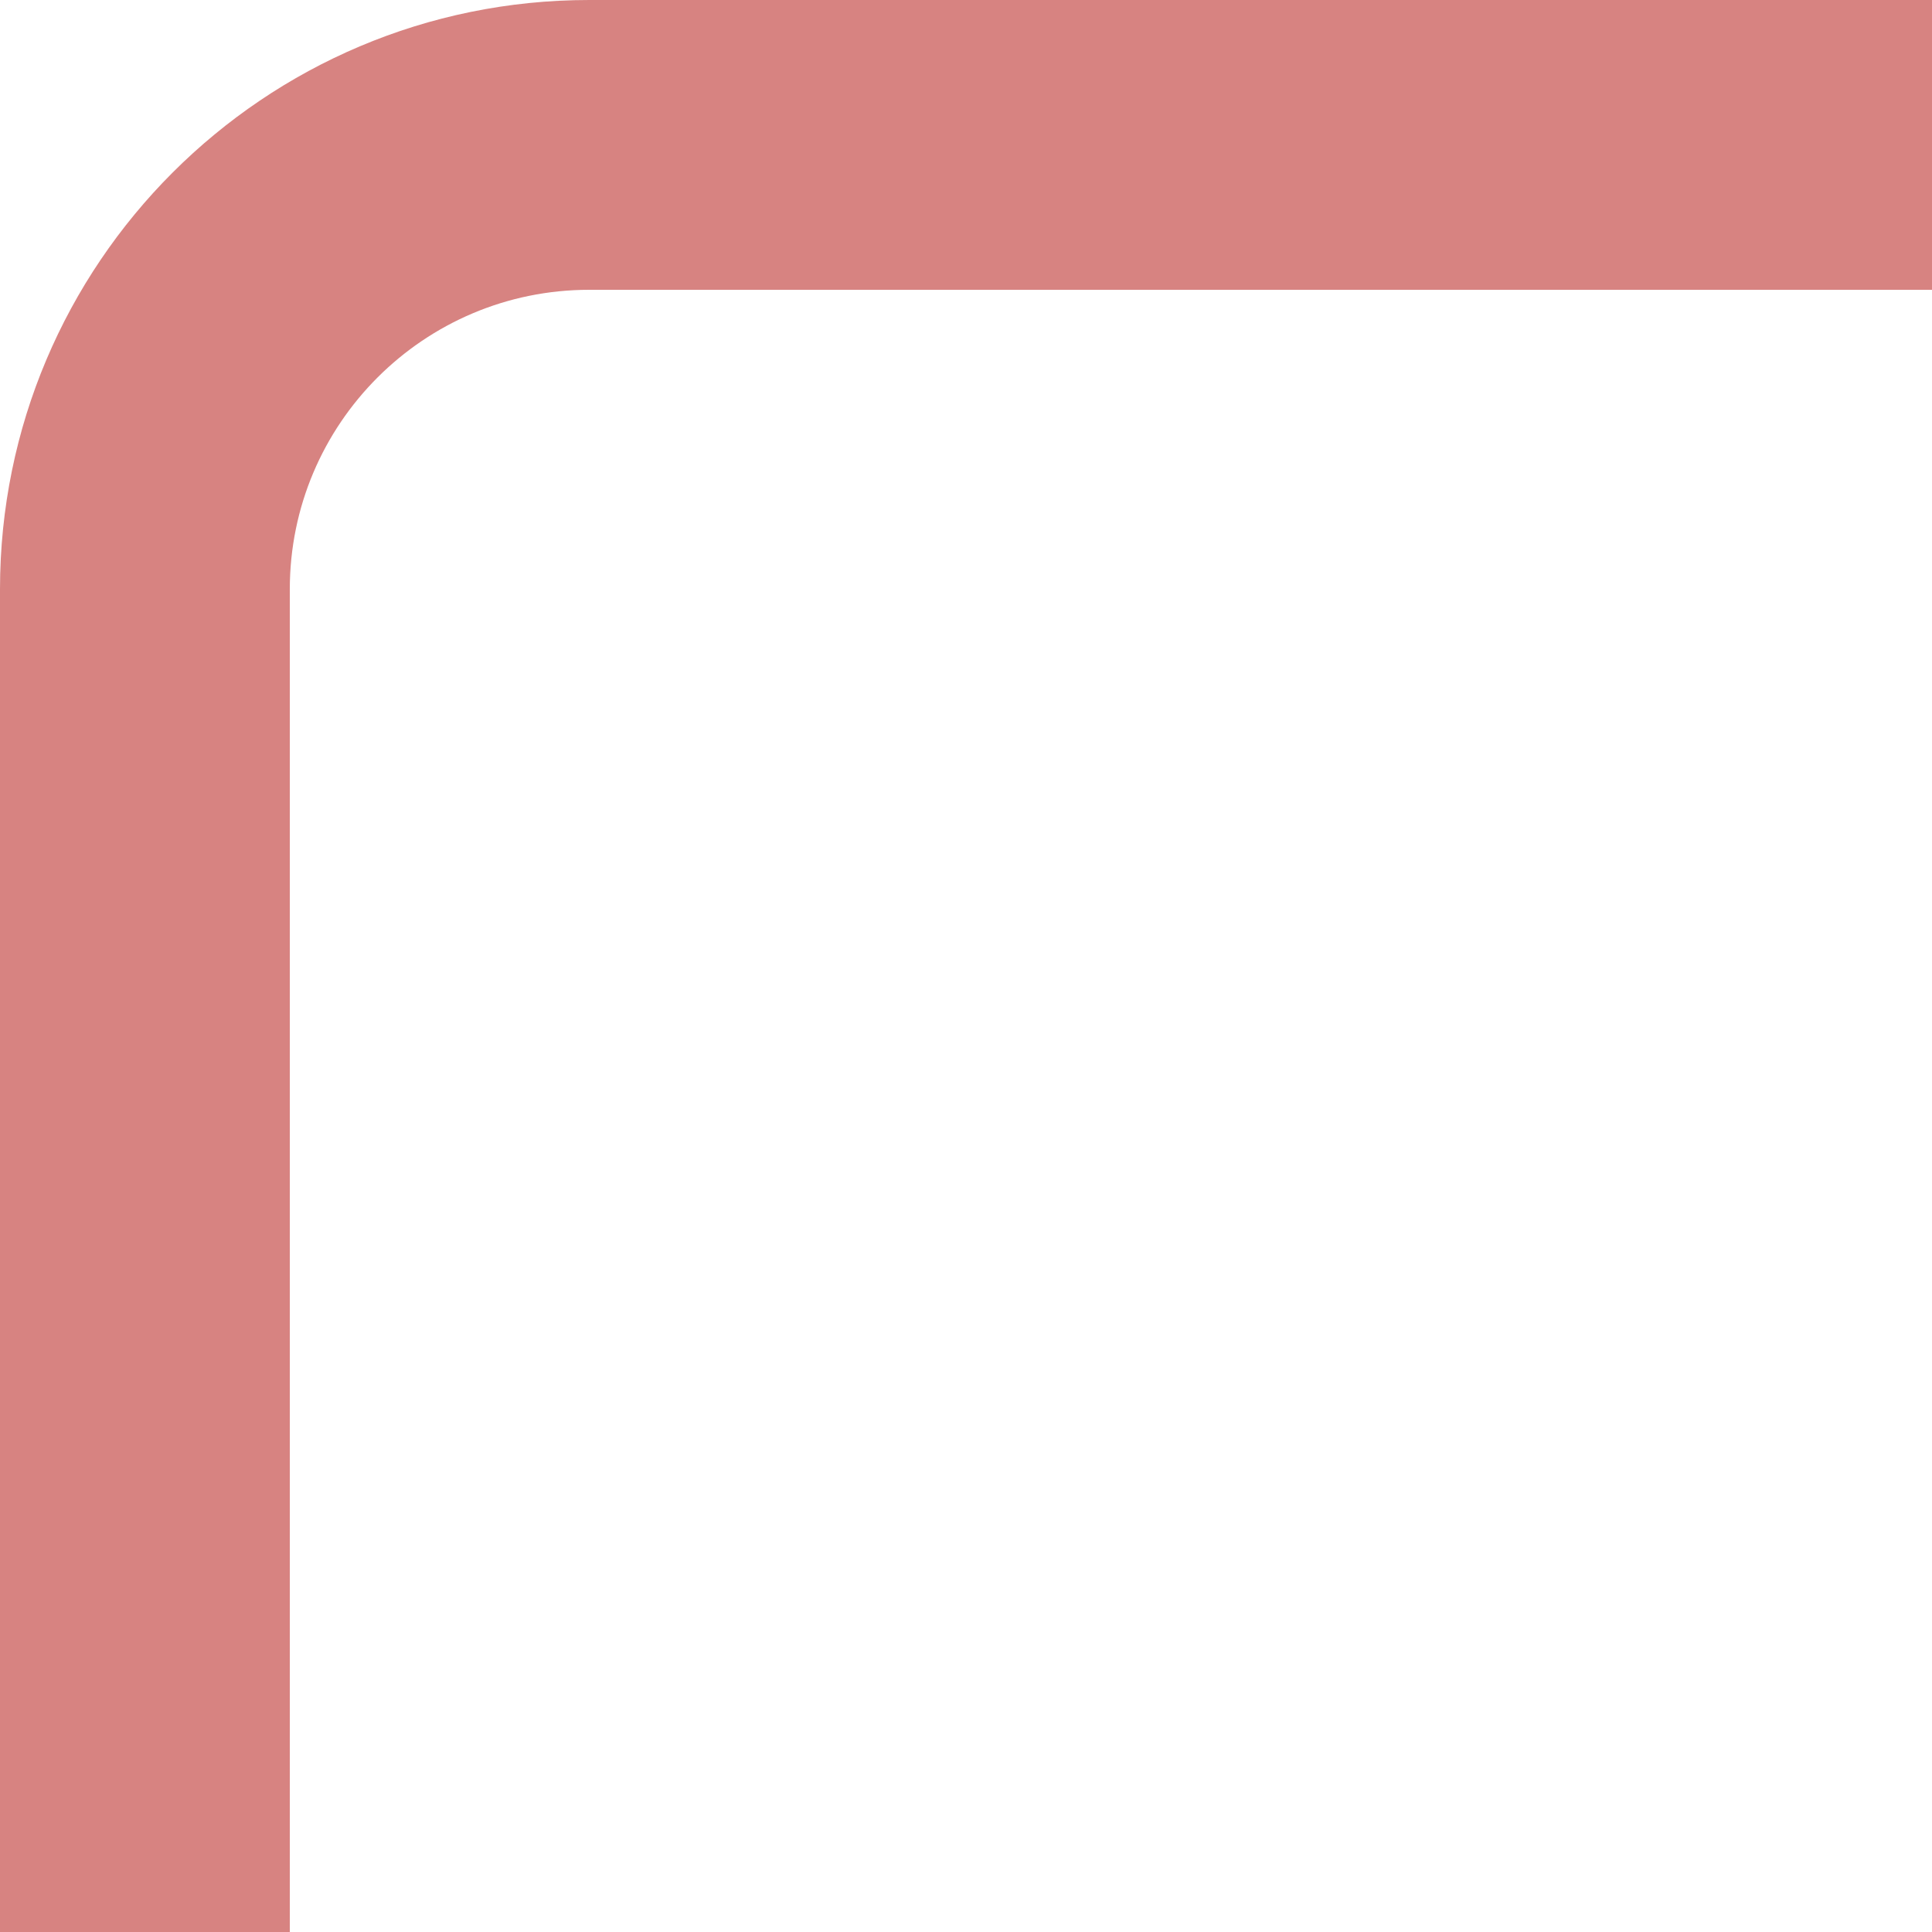
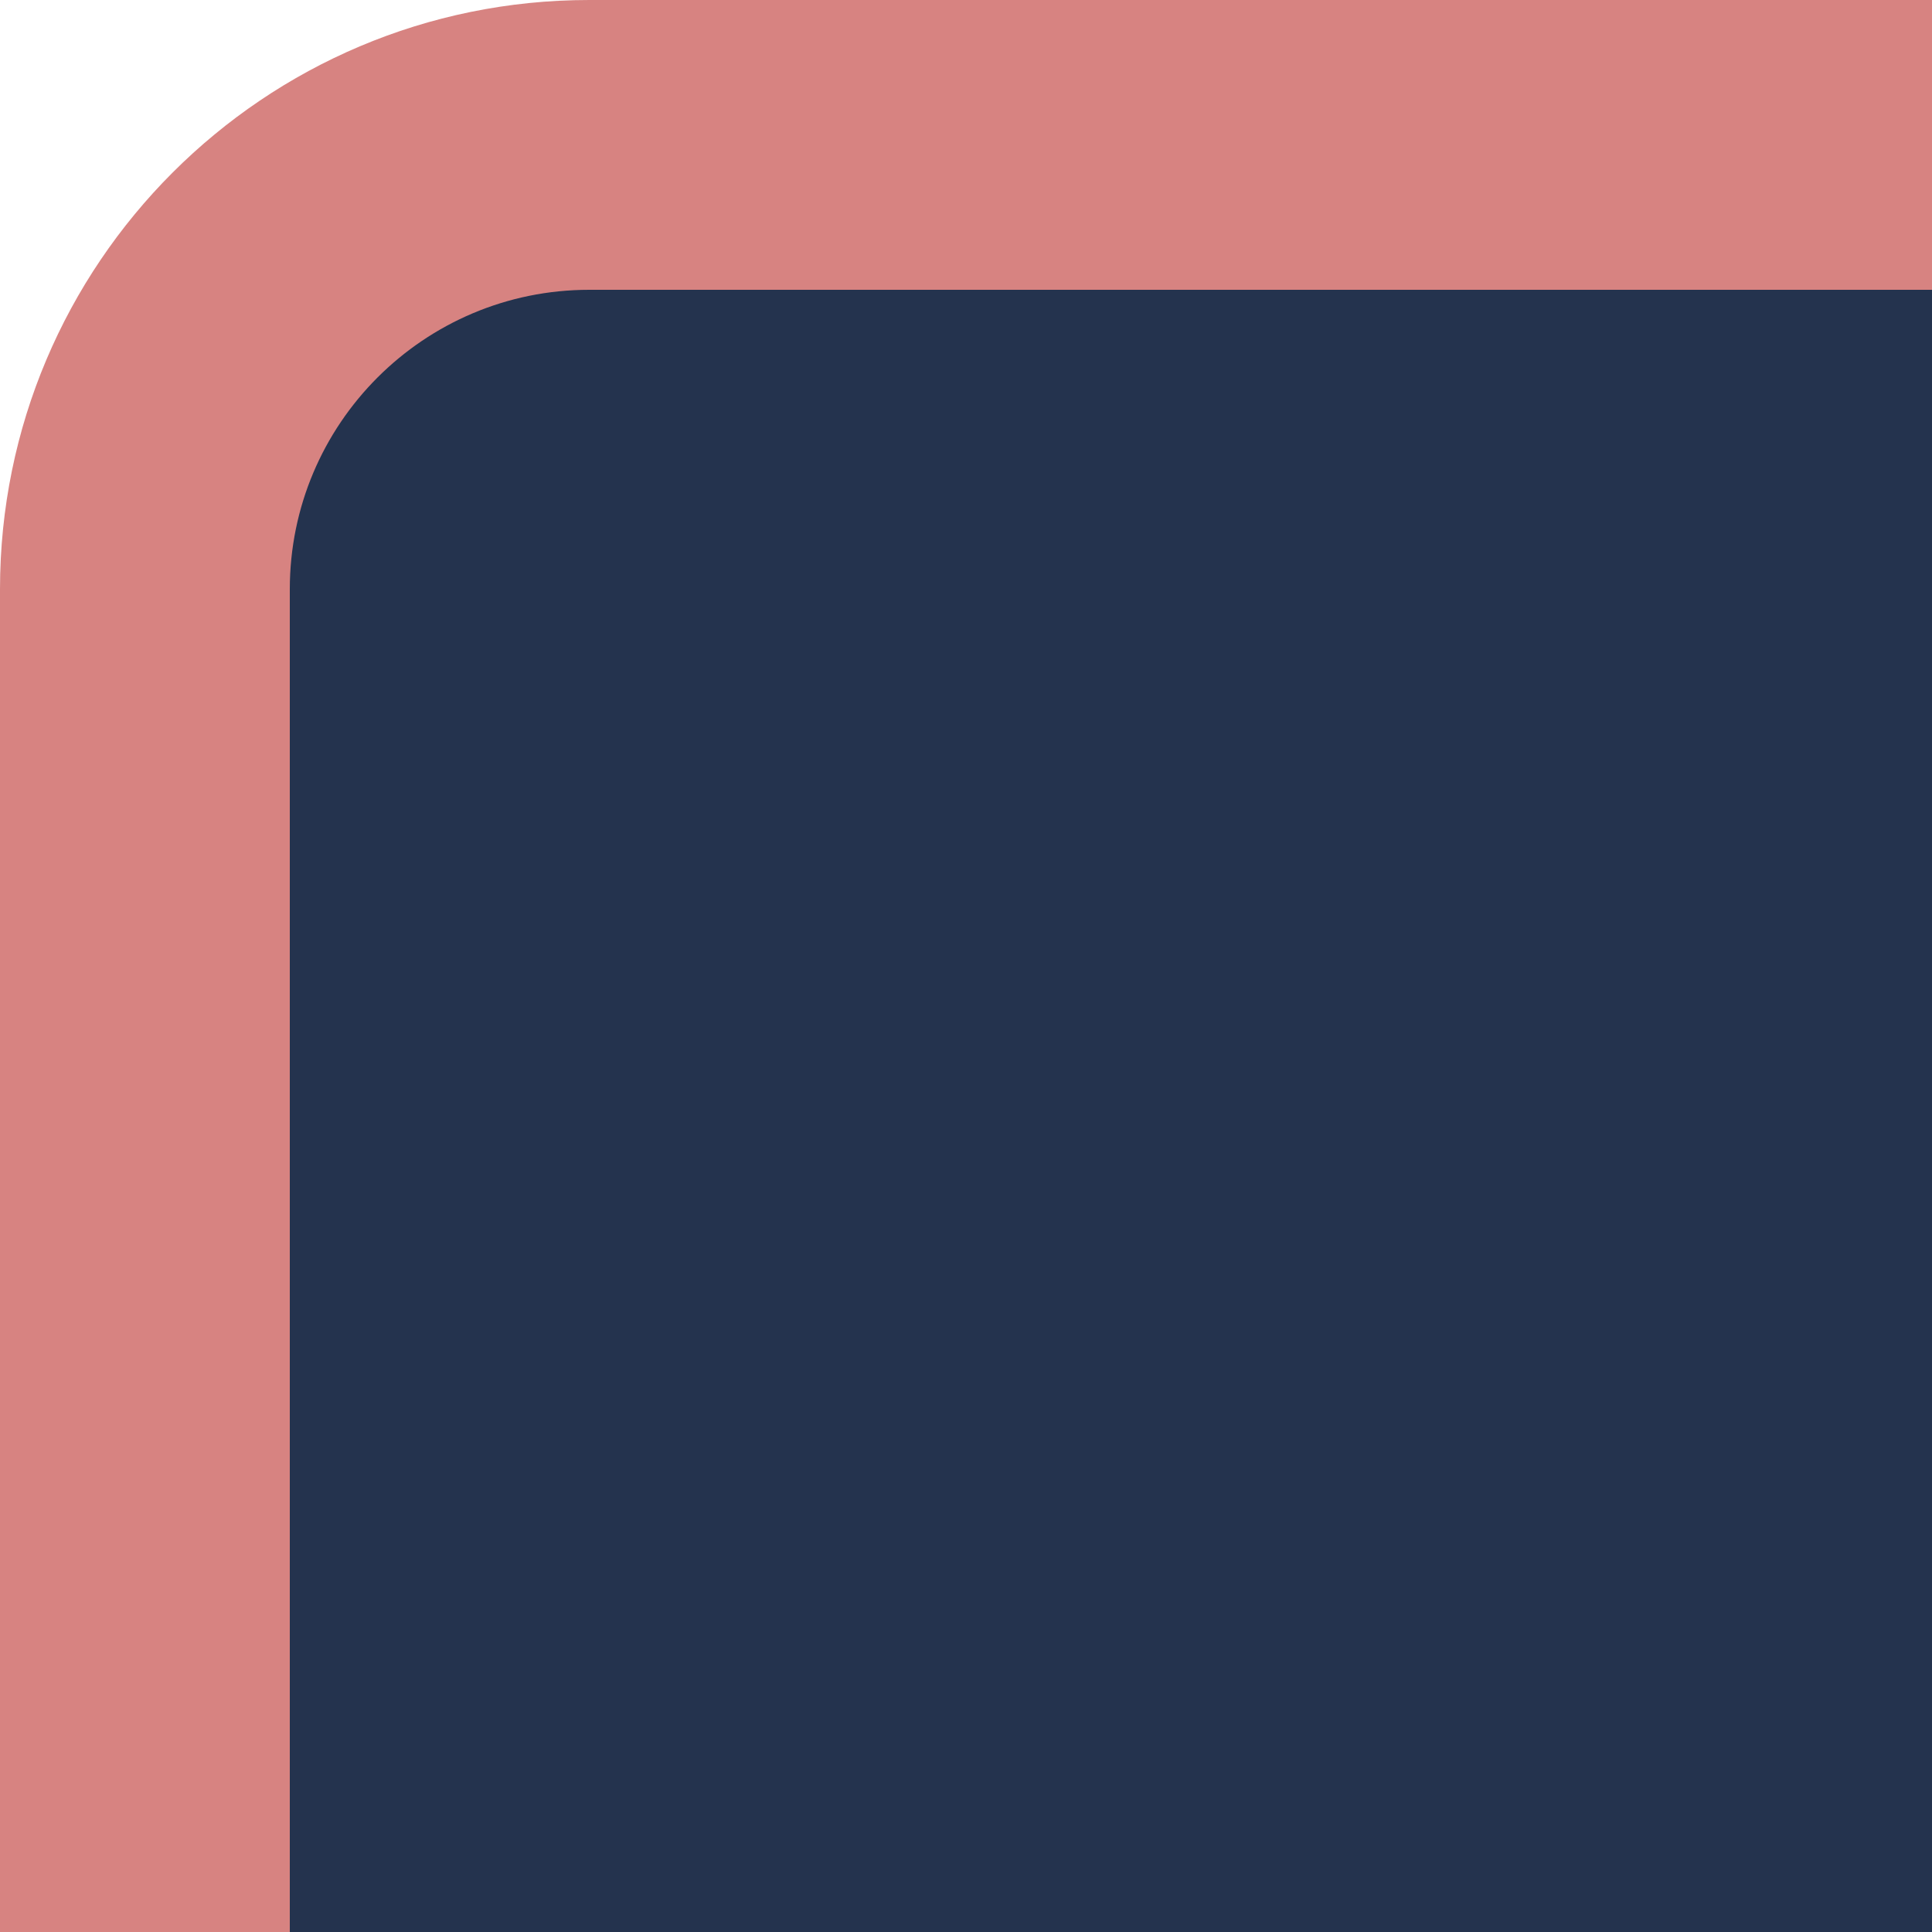
<svg xmlns="http://www.w3.org/2000/svg" id="Livello_1" data-name="Livello 1" viewBox="0 0 20 20">
  <defs>
-     <style>.cls-1{fill:#d78381;}</style>
+     <style>.cls-1{fill:#24334e;}.cls-2{fill:#d78381;}</style>
  </defs>
-   <path class="cls-1" d="M3,6.1A3.1,3.1,0,0,1,6.1,3H20V0H6.1A6.1,6.1,0,0,0,0,6.1V20H3Z" />
-   <path class="cls-1" d="M3,20H0V40H3Z" />
+   <rect class="cls-1" x="3" y="3" width="17" height="17" />
+   <path class="cls-2" d="M3,6.1A3.1,3.1,0,0,1,6.1,3H20V0H6.1A6.1,6.1,0,0,0,0,6.1V20H3Z" />
+   <path class="cls-2" d="M3,20H0V40H3Z" />
</svg>
